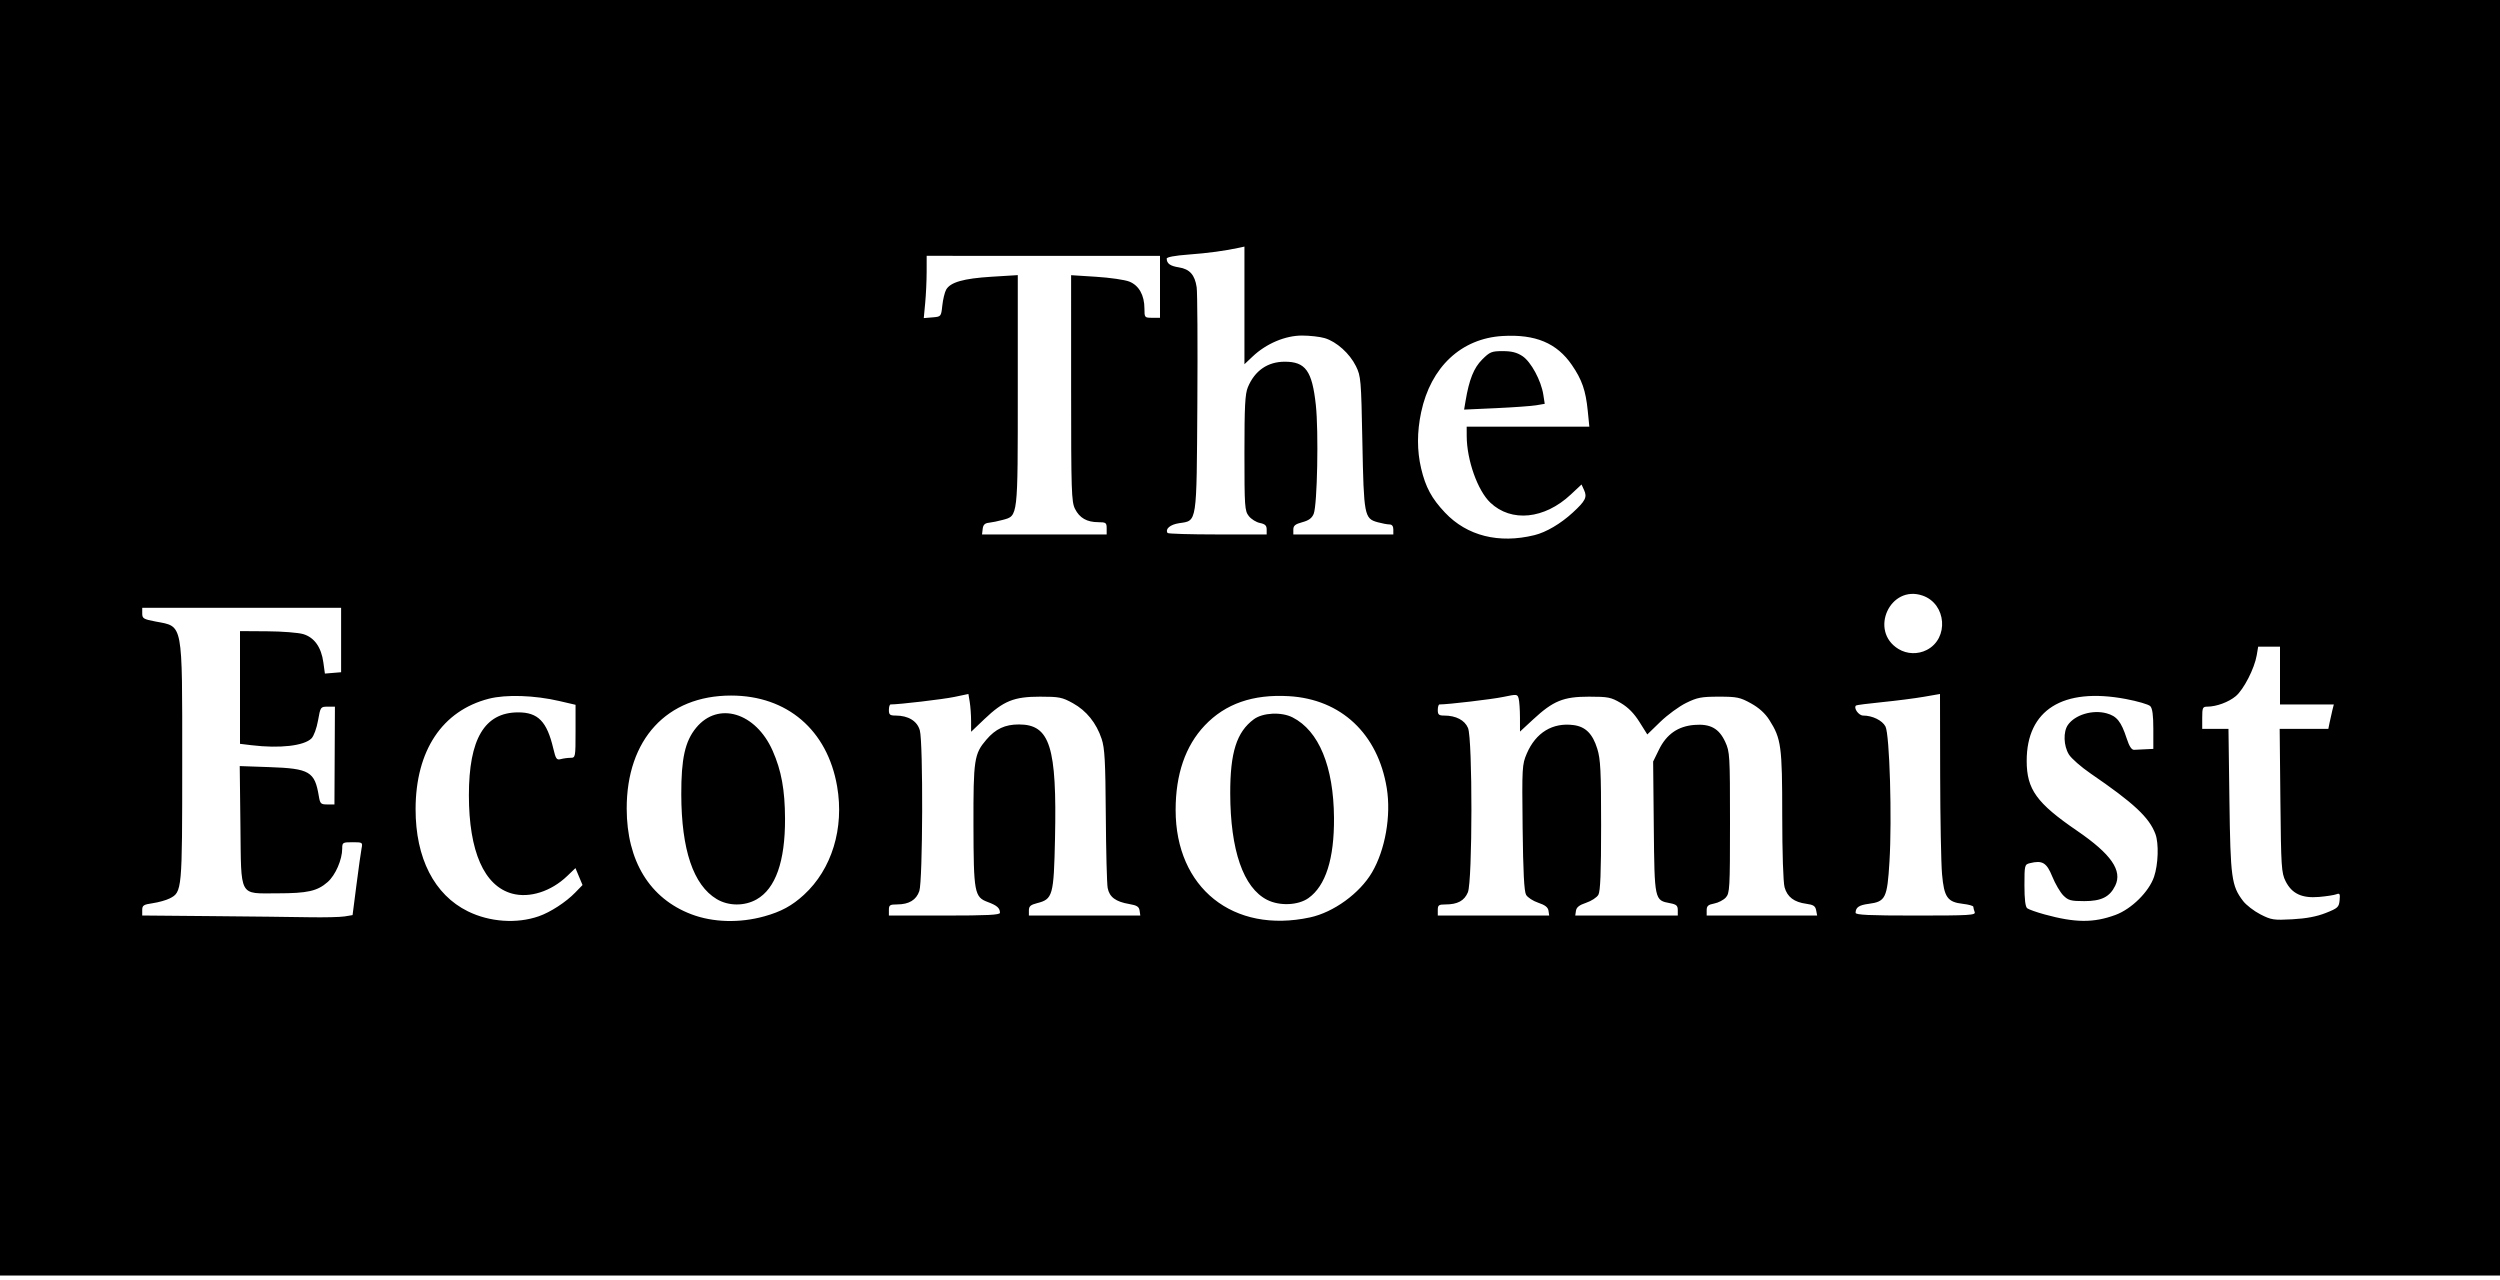
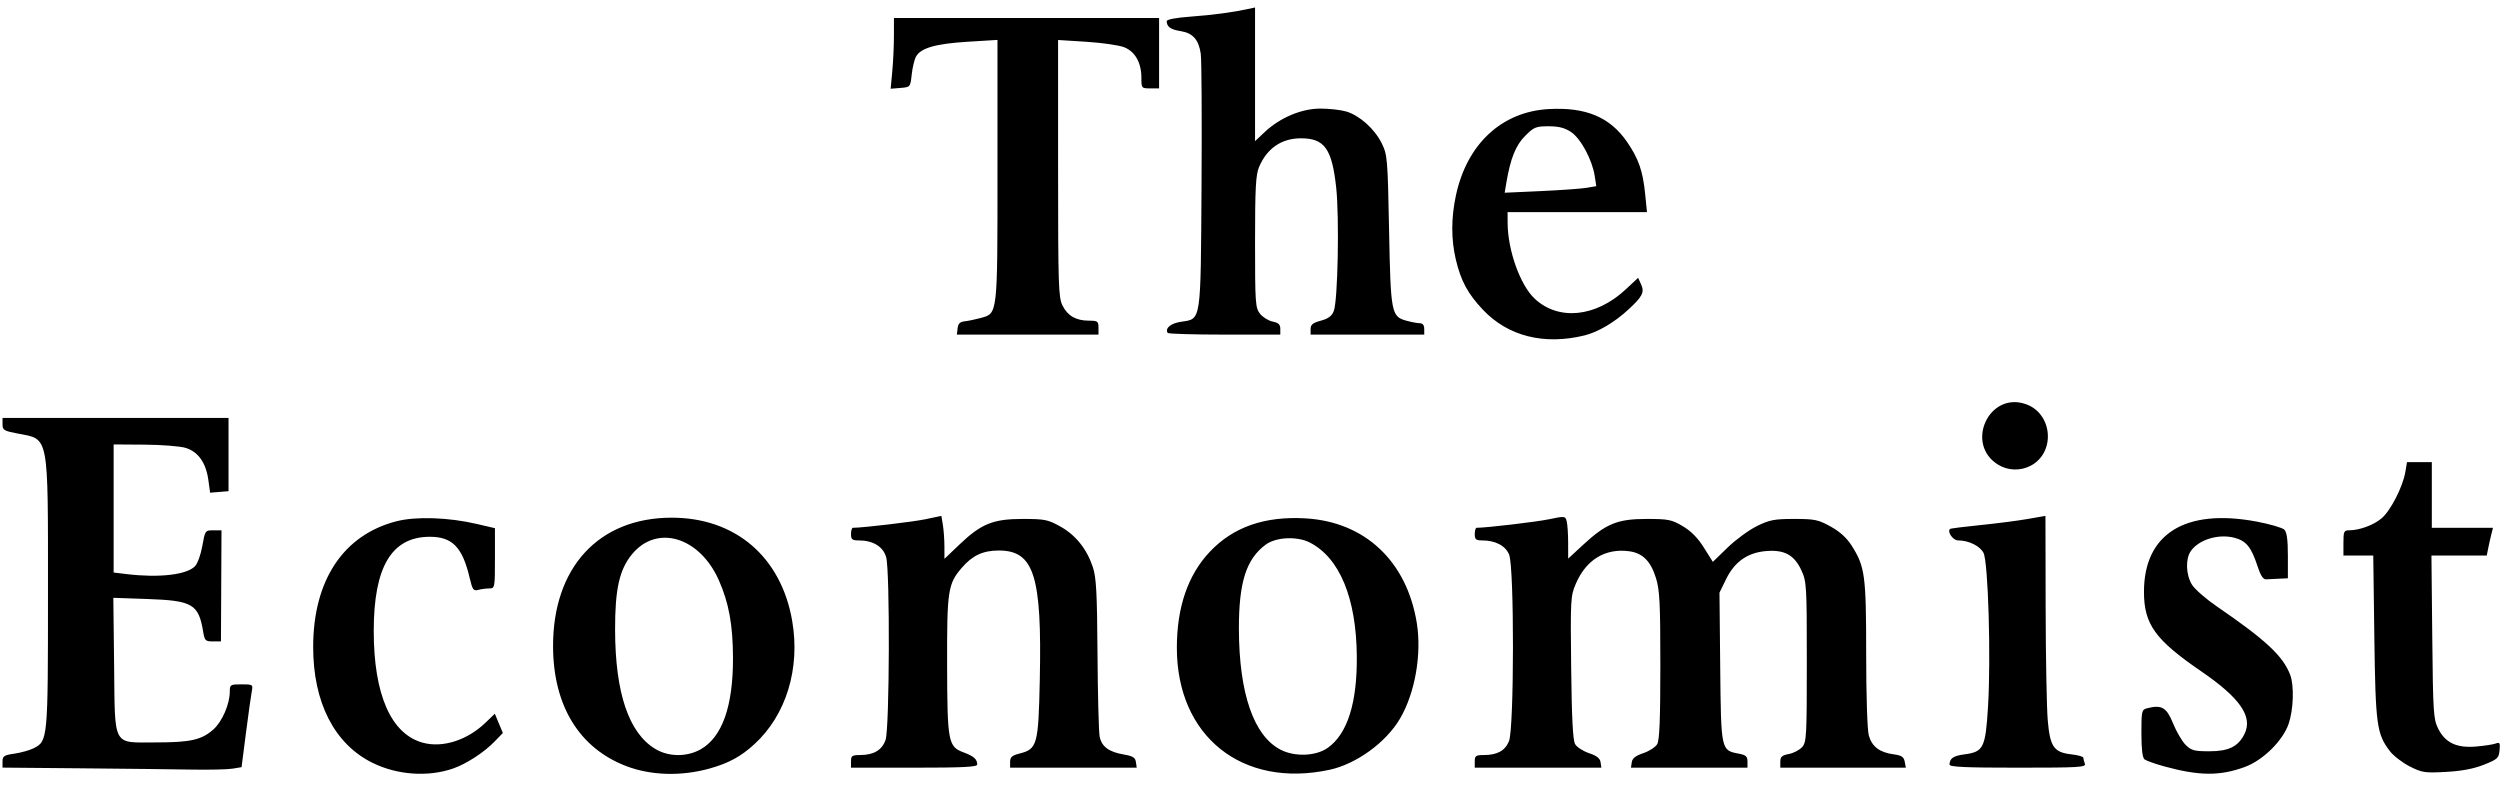
- <svg xmlns="http://www.w3.org/2000/svg" width="250px" height="128px" viewBox="0 0 250 128" version="1.1">
+ <svg xmlns="http://www.w3.org/2000/svg" width="220px" height="69px" viewBox="0 0 220 69" version="1.1">
  <defs />
  <g id="Page-1" stroke="none" stroke-width="1" fill="none" fill-rule="evenodd">
-     <path d="M0,63.778 L0,0 L250,0 L250,127.556 L0,127.556 L0,63.778 L0,63.778 Z M53.879,91.627 C55.039,91.224 56.6,90.209 57.515,89.264 L58.253,88.503 L57.545,86.81 L56.717,87.604 C55.111,89.144 52.959,89.832 51.22,89.362 C48.415,88.604 46.889,85.137 46.889,79.525 C46.889,73.898 48.453,71.255 51.793,71.237 C53.799,71.226 54.691,72.138 55.33,74.853 C55.576,75.9 55.664,76.023 56.082,75.911 C56.343,75.841 56.781,75.783 57.056,75.781 C57.546,75.778 57.555,75.727 57.555,73.129 L57.555,70.48 L55.944,70.105 C53.467,69.526 50.607,69.431 48.894,69.87 C44.218,71.069 41.568,75.057 41.559,80.909 C41.551,85.813 43.426,89.478 46.789,91.134 C48.967,92.206 51.676,92.394 53.879,91.627 L53.879,91.627 Z M76.438,91.632 C78.116,91.164 79.203,90.574 80.39,89.485 C83.184,86.923 84.437,82.828 83.711,78.628 C82.738,73.004 78.711,69.556 73.111,69.556 C66.693,69.556 62.658,73.928 62.67,80.869 C62.679,86.104 64.976,89.852 69.144,91.43 C71.305,92.249 73.963,92.322 76.438,91.632 L76.438,91.632 Z M71.667,89.907 C69.333,88.507 68.142,84.984 68.128,79.445 C68.119,75.85 68.504,74.124 69.617,72.773 C71.811,70.112 75.569,71.242 77.264,75.073 C78.141,77.056 78.494,78.998 78.503,81.889 C78.516,86.145 77.556,88.864 75.659,89.939 C74.444,90.627 72.845,90.614 71.667,89.907 L71.667,89.907 Z M131,91.741 C133.357,91.234 135.972,89.336 137.201,87.24 C138.527,84.976 139.123,81.568 138.676,78.809 C137.794,73.381 134.11,69.92 128.889,69.617 C125.292,69.408 122.532,70.37 120.468,72.552 C118.539,74.592 117.564,77.427 117.563,81 C117.56,88.794 123.315,93.394 131,91.741 L131,91.741 Z M126.714,89.986 C124.332,88.775 123.035,85.032 123.023,79.334 C123.015,75.243 123.665,73.199 125.38,71.929 C126.283,71.26 128.141,71.17 129.26,71.741 C131.891,73.083 133.362,76.649 133.4,81.778 C133.431,85.874 132.57,88.581 130.847,89.808 C129.819,90.54 127.962,90.62 126.714,89.986 L126.714,89.986 Z M211.549,91.492 C213.153,90.9 214.895,89.178 215.405,87.681 C215.826,86.445 215.894,84.34 215.543,83.404 C214.919,81.74 213.402,80.323 209.057,77.348 C208.111,76.7 207.136,75.845 206.891,75.448 C206.357,74.584 206.31,73.18 206.791,72.493 C207.503,71.477 209.245,70.951 210.649,71.329 C211.68,71.607 212.117,72.152 212.671,73.851 C212.927,74.639 213.161,74.995 213.412,74.982 C213.613,74.972 214.128,74.947 214.556,74.926 L215.333,74.889 L215.333,72.905 C215.333,71.505 215.242,70.83 215.023,70.611 C214.853,70.441 213.753,70.12 212.579,69.899 C206.29,68.716 202.662,70.984 202.669,76.096 C202.673,78.939 203.662,80.309 207.706,83.076 C211.12,85.412 212.263,87.059 211.521,88.573 C210.971,89.696 210.137,90.112 208.433,90.112 C207.084,90.112 206.83,90.043 206.331,89.544 C206.019,89.231 205.523,88.381 205.228,87.655 C204.662,86.257 204.235,86.004 202.973,86.321 C202.464,86.449 202.444,86.528 202.444,88.533 C202.444,89.934 202.535,90.683 202.722,90.827 C202.875,90.945 203.65,91.221 204.444,91.439 C207.527,92.287 209.356,92.3 211.549,91.492 L211.549,91.492 Z M232.575,91.298 C233.783,90.82 233.895,90.717 233.961,90.026 C234.023,89.378 233.977,89.295 233.63,89.428 C233.409,89.513 232.626,89.633 231.892,89.695 C230.181,89.839 229.182,89.365 228.555,88.112 C228.144,87.288 228.106,86.696 228.039,80.056 L227.967,72.889 L232.833,72.889 L232.962,72.249 C233.032,71.896 233.155,71.346 233.236,71.026 L233.382,70.445 L228,70.445 L228,64.667 L225.817,64.667 L225.671,65.533 C225.449,66.843 224.371,68.947 223.58,69.613 C222.868,70.211 221.641,70.664 220.722,70.666 C220.27,70.667 220.222,70.774 220.222,71.778 L220.222,72.889 L222.847,72.889 L222.942,80.056 C223.045,87.801 223.151,88.581 224.308,90.099 C224.621,90.508 225.404,91.112 226.049,91.441 C227.135,91.994 227.373,92.03 229.242,91.928 C230.626,91.853 231.676,91.654 232.575,91.298 L232.575,91.298 Z M34.462,91.642 L35.257,91.51 L35.647,88.478 C35.861,86.81 36.091,85.17 36.157,84.834 C36.275,84.238 36.252,84.223 35.25,84.223 C34.271,84.223 34.222,84.252 34.222,84.85 C34.222,85.963 33.547,87.518 32.765,88.204 C31.73,89.112 30.758,89.331 27.747,89.333 C23.851,89.334 24.127,89.839 24.042,82.547 L23.973,76.608 L26.931,76.711 C30.96,76.851 31.475,77.153 31.882,79.612 C32.008,80.373 32.082,80.445 32.732,80.445 L33.444,80.444 L33.492,70.667 L32.77,70.667 C32.059,70.667 32.044,70.688 31.804,72.047 C31.668,72.822 31.38,73.608 31.148,73.841 C30.402,74.586 27.985,74.862 25.167,74.523 L24,74.383 L24,63.111 L26.722,63.129 C28.219,63.138 29.842,63.266 30.328,63.412 C31.434,63.745 32.127,64.721 32.335,66.237 L32.49,67.358 L34.111,67.223 L34.111,60.778 L14.223,60.778 L14.223,61.339 C14.222,61.848 14.345,61.922 15.567,62.154 C18.337,62.681 18.222,62.074 18.222,76.223 C18.222,89.095 18.212,89.211 16.962,89.846 C16.616,90.021 15.858,90.234 15.278,90.319 C14.351,90.453 14.222,90.538 14.222,91.011 L14.222,91.55 L21.167,91.612 C24.986,91.646 29.361,91.696 30.889,91.724 C32.417,91.751 34.024,91.714 34.462,91.642 L34.462,91.642 Z M99.997,91.278 C99.991,90.803 99.698,90.545 98.778,90.203 C97.44,89.706 97.36,89.278 97.346,82.471 C97.332,75.959 97.418,75.389 98.633,73.97 C99.562,72.885 100.502,72.445 101.893,72.445 C104.998,72.445 105.698,74.66 105.501,83.853 C105.378,89.572 105.282,89.917 103.701,90.317 C103.058,90.48 102.889,90.631 102.889,91.04 L102.889,91.556 L114.031,91.556 L113.96,91.061 C113.903,90.668 113.69,90.533 112.916,90.401 C111.567,90.172 110.936,89.701 110.767,88.797 C110.688,88.378 110.604,85.103 110.58,81.518 C110.543,76.103 110.473,74.812 110.164,73.888 C109.633,72.296 108.646,71.071 107.289,70.32 C106.218,69.726 105.92,69.667 104,69.667 C101.394,69.667 100.351,70.089 98.438,71.913 L97.111,73.179 L97.109,72.09 C97.107,71.491 97.047,70.64 96.974,70.199 L96.841,69.398 L95.43,69.694 C94.323,69.926 89.927,70.444 89.056,70.445 C88.964,70.445 88.889,70.695 88.889,71 C88.889,71.471 88.992,71.556 89.563,71.556 C90.831,71.556 91.724,72.103 91.983,73.038 C92.324,74.265 92.28,88.093 91.932,89.106 C91.625,90 90.902,90.437 89.722,90.442 C88.982,90.445 88.889,90.507 88.889,91 L88.889,91.556 L94.444,91.556 C98.743,91.556 99.999,91.493 99.997,91.278 L99.997,91.278 Z M154.849,91.073 C154.798,90.729 154.508,90.501 153.831,90.276 C153.31,90.103 152.76,89.745 152.609,89.481 C152.413,89.139 152.313,87.196 152.262,82.744 C152.194,76.718 152.21,76.446 152.678,75.357 C153.584,73.25 155.268,72.229 157.369,72.51 C158.557,72.67 159.265,73.38 159.729,74.879 C160.053,75.925 160.111,77.089 160.111,82.556 C160.111,87.273 160.037,89.129 159.836,89.481 C159.684,89.745 159.135,90.103 158.614,90.276 C157.937,90.501 157.646,90.729 157.596,91.073 L157.525,91.556 L167.778,91.556 L167.778,91.01 C167.778,90.565 167.638,90.439 167.014,90.322 C165.448,90.028 165.452,90.048 165.379,82.722 L165.314,76.155 L165.901,74.956 C166.648,73.429 167.792,72.628 169.421,72.493 C171.026,72.36 171.896,72.835 172.52,74.183 C172.98,75.179 173,75.515 173,82.255 C173,88.835 172.973,89.316 172.581,89.75 C172.35,90.005 171.825,90.277 171.414,90.354 C170.813,90.467 170.667,90.599 170.667,91.025 L170.667,91.556 L181.716,91.556 L181.615,91.027 C181.534,90.603 181.339,90.474 180.637,90.38 C179.409,90.216 178.727,89.698 178.457,88.725 C178.321,88.235 178.224,85.266 178.223,81.541 C178.222,74.61 178.122,73.868 176.936,72 C176.511,71.331 175.902,70.78 175.095,70.334 C174.006,69.732 173.695,69.667 171.889,69.667 C170.143,69.667 169.726,69.747 168.608,70.296 C167.904,70.642 166.743,71.492 166.029,72.185 L164.73,73.445 L163.941,72.189 C163.404,71.333 162.81,70.731 162.077,70.3 C161.097,69.724 160.809,69.667 158.889,69.667 C156.34,69.667 155.325,70.081 153.315,71.942 L152,73.159 L151.997,71.747 C151.995,70.97 151.937,70.123 151.868,69.865 C151.746,69.409 151.702,69.404 150.325,69.693 C149.213,69.926 144.818,70.444 143.944,70.445 C143.853,70.445 143.778,70.695 143.778,71 C143.778,71.463 143.884,71.556 144.411,71.556 C145.593,71.556 146.473,72.014 146.802,72.801 C147.263,73.905 147.251,88.123 146.788,89.231 C146.435,90.077 145.753,90.445 144.541,90.445 C143.875,90.445 143.778,90.516 143.778,91 L143.778,91.556 L154.92,91.556 L154.849,91.073 L154.849,91.073 Z M197.468,91.204 C197.394,91.011 197.333,90.774 197.333,90.678 C197.333,90.582 196.872,90.451 196.308,90.387 C194.742,90.21 194.407,89.737 194.203,87.404 C194.109,86.326 194.025,81.834 194.016,77.421 L194,69.398 L192.389,69.678 C191.503,69.832 189.631,70.072 188.23,70.212 C186.828,70.352 185.644,70.504 185.598,70.55 C185.337,70.811 185.868,71.556 186.315,71.556 C187.243,71.556 188.232,72.041 188.548,72.652 C188.962,73.453 189.21,81.86 188.946,86.174 C188.724,89.818 188.553,90.163 186.866,90.384 C185.9,90.51 185.566,90.739 185.559,91.278 C185.556,91.494 186.907,91.556 191.579,91.556 C196.981,91.556 197.589,91.52 197.468,91.204 L197.468,91.204 Z M192.687,64.99 C194.912,63.839 194.647,60.391 192.27,59.563 C189.008,58.426 186.885,63.094 189.844,64.898 C190.702,65.421 191.786,65.456 192.687,64.99 L192.687,64.99 Z M153.444,53.515 C154.612,53.229 156.074,52.369 157.278,51.258 C158.549,50.087 158.733,49.723 158.411,49.015 L158.153,48.449 L157.074,49.458 C154.441,51.921 151.13,52.253 149.035,50.266 C147.763,49.06 146.68,46.012 146.671,43.611 L146.667,42.667 L158.934,42.667 L158.773,41.061 C158.57,39.045 158.2,37.977 157.193,36.506 C155.684,34.303 153.553,33.409 150.261,33.6 C146.127,33.839 143.074,36.697 142.114,41.227 C141.696,43.2 141.696,45.069 142.113,46.841 C142.557,48.721 143.167,49.851 144.5,51.26 C146.702,53.589 149.877,54.39 153.444,53.515 L153.444,53.515 Z M146.557,40.091 C146.917,37.947 147.382,36.788 148.215,35.955 C148.986,35.184 149.163,35.112 150.274,35.112 C151.163,35.112 151.693,35.246 152.245,35.612 C153.1,36.178 154.113,38.051 154.332,39.469 L154.473,40.382 L153.625,40.527 C153.159,40.606 151.345,40.736 149.594,40.816 L146.411,40.96 L146.557,40.091 L146.557,40.091 Z M110.667,52.834 C110.667,52.276 110.593,52.222 109.833,52.219 C108.685,52.215 107.959,51.8 107.5,50.886 C107.146,50.179 107.112,49.126 107.112,38.815 L107.111,27.519 L109.611,27.677 C110.986,27.764 112.478,27.98 112.927,28.157 C113.894,28.539 114.444,29.523 114.444,30.867 C114.444,31.76 114.46,31.778 115.222,31.778 L116,31.778 L116,25.586 L104.333,25.585 L92.667,25.583 L92.665,27.181 C92.664,28.059 92.599,29.46 92.52,30.294 L92.377,31.809 L93.244,31.738 C94.108,31.667 94.112,31.664 94.231,30.556 C94.296,29.945 94.468,29.232 94.613,28.972 C95.029,28.223 96.353,27.845 99.167,27.673 L101.778,27.512 L101.778,38.99 C101.778,51.857 101.811,51.569 100.276,51.989 C99.819,52.115 99.194,52.243 98.889,52.275 C98.481,52.318 98.316,52.482 98.268,52.889 L98.203,53.445 L110.667,53.445 L110.667,52.834 L110.667,52.834 Z M126.667,52.939 C126.667,52.554 126.506,52.402 125.993,52.299 C125.623,52.225 125.123,51.914 124.882,51.608 C124.472,51.087 124.444,50.685 124.444,45.297 C124.444,40.605 124.508,39.39 124.788,38.719 C125.482,37.058 126.768,36.171 128.483,36.171 C130.555,36.171 131.211,37.085 131.583,40.489 C131.872,43.144 131.73,50.484 131.371,51.378 C131.197,51.812 130.882,52.045 130.232,52.22 C129.526,52.41 129.333,52.567 129.333,52.953 L129.333,53.445 L139.333,53.445 L139.333,52.945 C139.333,52.617 139.199,52.444 138.944,52.444 C138.731,52.443 138.197,52.343 137.758,52.221 C136.436,51.854 136.379,51.554 136.238,44.223 C136.116,37.932 136.09,37.624 135.592,36.612 C134.968,35.347 133.655,34.167 132.476,33.814 C132.002,33.672 130.977,33.556 130.196,33.556 C128.526,33.556 126.632,34.357 125.278,35.636 L124.444,36.422 L124.444,24.659 L123.944,24.768 C122.52,25.08 120.774,25.315 118.83,25.458 C117.481,25.557 116.668,25.71 116.67,25.864 C116.677,26.357 117.017,26.601 117.889,26.737 C118.968,26.906 119.486,27.487 119.667,28.732 C119.742,29.246 119.772,34.472 119.735,40.344 C119.657,52.509 119.727,52.047 117.921,52.317 C117.019,52.453 116.502,52.888 116.756,53.298 C116.806,53.379 119.056,53.445 121.757,53.445 L126.667,53.445 L126.667,52.939 L126.667,52.939 Z" id="Imported-Layers" fill="#000000" />
+     <g id="economist" fill="#000000">
+       <g id="Page-1">
+         <path d="M39.879,67.627 C41.039,67.224 42.6,66.209 43.515,65.264 L44.253,64.503 L43.545,62.81 L42.717,63.604 C41.111,65.144 38.959,65.832 37.22,65.362 C34.415,64.604 32.889,61.137 32.889,55.525 C32.889,49.898 34.453,47.255 37.793,47.237 C39.799,47.226 40.691,48.138 41.33,50.853 C41.576,51.9 41.664,52.023 42.082,51.911 C42.343,51.841 42.781,51.783 43.056,51.781 C43.546,51.778 43.555,51.727 43.555,49.129 L43.555,46.48 L41.944,46.105 C39.467,45.526 36.607,45.431 34.894,45.87 C30.218,47.069 27.568,51.057 27.559,56.909 C27.551,61.813 29.426,65.478 32.789,67.134 C34.967,68.206 37.676,68.394 39.879,67.627 L39.879,67.627 L39.879,67.627 Z M62.438,67.632 C64.116,67.164 65.203,66.574 66.39,65.485 C69.184,62.923 70.437,58.828 69.711,54.628 C68.738,49.004 64.711,45.556 59.111,45.556 C52.693,45.556 48.658,49.928 48.67,56.869 C48.679,62.104 50.976,65.852 55.144,67.43 C57.305,68.249 59.963,68.322 62.438,67.632 L62.438,67.632 L62.438,67.632 Z M57.667,65.907 C55.333,64.507 54.142,60.984 54.128,55.445 C54.119,51.85 54.504,50.124 55.617,48.773 C57.811,46.112 61.569,47.242 63.264,51.073 C64.141,53.056 64.494,54.998 64.503,57.889 C64.516,62.145 63.556,64.864 61.659,65.939 C60.444,66.627 58.845,66.614 57.667,65.907 L57.667,65.907 L57.667,65.907 Z M117,67.741 C119.357,67.234 121.972,65.336 123.201,63.24 C124.527,60.976 125.123,57.568 124.676,54.809 C123.794,49.381 120.11,45.92 114.889,45.617 C111.292,45.408 108.532,46.37 106.468,48.552 C104.539,50.592 103.564,53.427 103.563,57 C103.56,64.794 109.315,69.394 117,67.741 L117,67.741 L117,67.741 Z M112.714,65.986 C110.332,64.775 109.035,61.032 109.023,55.334 C109.015,51.243 109.665,49.199 111.38,47.929 C112.283,47.26 114.141,47.17 115.26,47.741 C117.891,49.083 119.362,52.649 119.4,57.778 C119.431,61.874 118.57,64.581 116.847,65.808 C115.819,66.54 113.962,66.62 112.714,65.986 L112.714,65.986 L112.714,65.986 Z M197.549,67.492 C199.153,66.9 200.895,65.178 201.405,63.681 C201.826,62.445 201.894,60.34 201.543,59.404 C200.919,57.74 199.402,56.323 195.057,53.348 C194.111,52.7 193.136,51.845 192.891,51.448 C192.357,50.584 192.31,49.18 192.791,48.493 C193.503,47.477 195.245,46.951 196.649,47.329 C197.68,47.607 198.117,48.152 198.671,49.851 C198.927,50.639 199.161,50.995 199.412,50.982 C199.613,50.972 200.128,50.947 200.556,50.926 L201.333,50.889 L201.333,48.905 C201.333,47.505 201.242,46.83 201.023,46.611 C200.853,46.441 199.753,46.12 198.579,45.899 C192.29,44.716 188.662,46.984 188.669,52.096 C188.673,54.939 189.662,56.309 193.706,59.076 C197.12,61.412 198.263,63.059 197.521,64.573 C196.971,65.696 196.137,66.112 194.433,66.112 C193.084,66.112 192.83,66.043 192.331,65.544 C192.019,65.231 191.523,64.381 191.228,63.655 C190.662,62.257 190.235,62.004 188.973,62.321 C188.464,62.449 188.444,62.528 188.444,64.533 C188.444,65.934 188.535,66.683 188.722,66.827 C188.875,66.945 189.65,67.221 190.444,67.439 C193.527,68.287 195.356,68.3 197.549,67.492 L197.549,67.492 L197.549,67.492 Z M218.575,67.298 C219.783,66.82 219.895,66.717 219.961,66.026 C220.023,65.378 219.977,65.295 219.63,65.428 C219.409,65.513 218.626,65.633 217.892,65.695 C216.181,65.839 215.182,65.365 214.555,64.112 C214.144,63.288 214.106,62.696 214.039,56.056 L213.967,48.889 L218.833,48.889 L218.962,48.249 C219.032,47.896 219.155,47.346 219.236,47.026 L219.382,46.445 L214,46.445 L214,40.667 L211.817,40.667 L211.671,41.533 C211.449,42.843 210.371,44.947 209.58,45.613 C208.868,46.211 207.641,46.664 206.722,46.666 C206.27,46.667 206.222,46.774 206.222,47.778 L206.222,48.889 L208.847,48.889 L208.942,56.056 C209.045,63.801 209.151,64.581 210.308,66.099 C210.621,66.508 211.404,67.112 212.049,67.441 C213.135,67.994 213.373,68.03 215.242,67.928 C216.626,67.853 217.676,67.654 218.575,67.298 L218.575,67.298 L218.575,67.298 Z M20.462,67.642 L21.257,67.51 L21.647,64.478 C21.861,62.81 22.091,61.17 22.157,60.834 C22.275,60.238 22.252,60.223 21.25,60.223 C20.271,60.223 20.222,60.252 20.222,60.85 C20.222,61.963 19.547,63.518 18.765,64.204 C17.73,65.112 16.758,65.331 13.747,65.333 C9.851,65.334 10.127,65.839 10.042,58.547 L9.973,52.608 L12.931,52.711 C16.96,52.851 17.475,53.153 17.882,55.612 C18.008,56.373 18.082,56.445 18.732,56.445 L19.444,56.444 L19.492,46.667 L18.77,46.667 C18.059,46.667 18.044,46.688 17.804,48.047 C17.668,48.822 17.38,49.608 17.148,49.841 C16.402,50.586 13.985,50.862 11.167,50.523 L10,50.383 L10,39.111 L12.722,39.129 C14.219,39.138 15.842,39.266 16.328,39.412 C17.434,39.745 18.127,40.721 18.335,42.237 L18.49,43.358 L20.111,43.223 L20.111,36.778 L0.223,36.778 L0.223,37.339 C0.222,37.848 0.345,37.922 1.567,38.154 C4.337,38.681 4.222,38.074 4.222,52.223 C4.222,65.095 4.212,65.211 2.962,65.846 C2.616,66.021 1.858,66.234 1.278,66.319 C0.351,66.453 0.222,66.538 0.222,67.011 L0.222,67.55 L7.167,67.612 C10.986,67.646 15.361,67.696 16.889,67.724 C18.417,67.751 20.024,67.714 20.462,67.642 L20.462,67.642 L20.462,67.642 Z M85.997,67.278 C85.991,66.803 85.698,66.545 84.778,66.203 C83.44,65.706 83.36,65.278 83.346,58.471 C83.332,51.959 83.418,51.389 84.633,49.97 C85.562,48.885 86.502,48.445 87.893,48.445 C90.998,48.445 91.698,50.66 91.501,59.853 C91.378,65.572 91.282,65.917 89.701,66.317 C89.058,66.48 88.889,66.631 88.889,67.04 L88.889,67.556 L100.031,67.556 L99.96,67.061 C99.903,66.668 99.69,66.533 98.916,66.401 C97.567,66.172 96.936,65.701 96.767,64.797 C96.688,64.378 96.604,61.103 96.58,57.518 C96.543,52.103 96.473,50.812 96.164,49.888 C95.633,48.296 94.646,47.071 93.289,46.32 C92.218,45.726 91.92,45.667 90,45.667 C87.394,45.667 86.351,46.089 84.438,47.913 L83.111,49.179 L83.109,48.09 C83.107,47.491 83.047,46.64 82.974,46.199 L82.841,45.398 L81.43,45.694 C80.323,45.926 75.927,46.444 75.056,46.445 C74.964,46.445 74.889,46.695 74.889,47 C74.889,47.471 74.992,47.556 75.563,47.556 C76.831,47.556 77.724,48.103 77.983,49.038 C78.324,50.265 78.28,64.093 77.932,65.106 C77.625,66 76.902,66.437 75.722,66.442 C74.982,66.445 74.889,66.507 74.889,67 L74.889,67.556 L80.444,67.556 C84.743,67.556 85.999,67.493 85.997,67.278 L85.997,67.278 L85.997,67.278 Z M140.849,67.073 C140.798,66.729 140.508,66.501 139.831,66.276 C139.31,66.103 138.76,65.745 138.609,65.481 C138.413,65.139 138.313,63.196 138.262,58.744 C138.194,52.718 138.21,52.446 138.678,51.357 C139.584,49.25 141.268,48.229 143.369,48.51 C144.557,48.67 145.265,49.38 145.729,50.879 C146.053,51.925 146.111,53.089 146.111,58.556 C146.111,63.273 146.037,65.129 145.836,65.481 C145.684,65.745 145.135,66.103 144.614,66.276 C143.937,66.501 143.646,66.729 143.596,67.073 L143.525,67.556 L153.778,67.556 L153.778,67.01 C153.778,66.565 153.638,66.439 153.014,66.322 C151.448,66.028 151.452,66.048 151.379,58.722 L151.314,52.155 L151.901,50.956 C152.648,49.429 153.792,48.628 155.421,48.493 C157.026,48.36 157.896,48.835 158.52,50.183 C158.98,51.179 159,51.515 159,58.255 C159,64.835 158.973,65.316 158.581,65.75 C158.35,66.005 157.825,66.277 157.414,66.354 C156.813,66.467 156.667,66.599 156.667,67.025 L156.667,67.556 L167.716,67.556 L167.615,67.027 C167.534,66.603 167.339,66.474 166.637,66.38 C165.409,66.216 164.727,65.698 164.457,64.725 C164.321,64.235 164.224,61.266 164.223,57.541 C164.222,50.61 164.122,49.868 162.936,48 C162.511,47.331 161.902,46.78 161.095,46.334 C160.006,45.732 159.695,45.667 157.889,45.667 C156.143,45.667 155.726,45.747 154.608,46.296 C153.904,46.642 152.743,47.492 152.029,48.185 L150.73,49.445 L149.941,48.189 C149.404,47.333 148.81,46.731 148.077,46.3 C147.097,45.724 146.809,45.667 144.889,45.667 C142.34,45.667 141.325,46.081 139.315,47.942 L138,49.159 L137.997,47.747 C137.995,46.97 137.937,46.123 137.868,45.865 C137.746,45.409 137.702,45.404 136.325,45.693 C135.213,45.926 130.818,46.444 129.944,46.445 C129.853,46.445 129.778,46.695 129.778,47 C129.778,47.463 129.884,47.556 130.411,47.556 C131.593,47.556 132.473,48.014 132.802,48.801 C133.263,49.905 133.251,64.123 132.788,65.231 C132.435,66.077 131.753,66.445 130.541,66.445 C129.875,66.445 129.778,66.516 129.778,67 L129.778,67.556 L140.92,67.556 L140.849,67.073 L140.849,67.073 Z M183.468,67.204 C183.394,67.011 183.333,66.774 183.333,66.678 C183.333,66.582 182.872,66.451 182.308,66.387 C180.742,66.21 180.407,65.737 180.203,63.404 C180.109,62.326 180.025,57.834 180.016,53.421 L180,45.398 L178.389,45.678 C177.503,45.832 175.631,46.072 174.23,46.212 C172.828,46.352 171.644,46.504 171.598,46.55 C171.337,46.811 171.868,47.556 172.315,47.556 C173.243,47.556 174.232,48.041 174.548,48.652 C174.962,49.453 175.21,57.86 174.946,62.174 C174.724,65.818 174.553,66.163 172.866,66.384 C171.9,66.51 171.566,66.739 171.559,67.278 C171.556,67.494 172.907,67.556 177.579,67.556 C182.981,67.556 183.589,67.52 183.468,67.204 L183.468,67.204 L183.468,67.204 Z M178.687,40.99 C180.912,39.839 180.647,36.391 178.27,35.563 C175.008,34.426 172.885,39.094 175.844,40.898 C176.702,41.421 177.786,41.456 178.687,40.99 L178.687,40.99 L178.687,40.99 Z M139.444,29.515 C140.612,29.229 142.074,28.369 143.278,27.258 C144.549,26.087 144.733,25.723 144.411,25.015 L144.153,24.449 L143.074,25.458 C140.441,27.921 137.13,28.253 135.035,26.266 C133.763,25.06 132.68,22.012 132.671,19.611 L132.667,18.667 L144.934,18.667 L144.773,17.061 C144.57,15.045 144.2,13.977 143.193,12.506 C141.684,10.303 139.553,9.409 136.261,9.6 C132.127,9.839 129.074,12.697 128.114,17.227 C127.696,19.2 127.696,21.069 128.113,22.841 C128.557,24.721 129.167,25.851 130.5,27.26 C132.702,29.589 135.877,30.39 139.444,29.515 L139.444,29.515 L139.444,29.515 Z M132.557,16.091 C132.917,13.947 133.382,12.788 134.215,11.955 C134.986,11.184 135.163,11.112 136.274,11.112 C137.163,11.112 137.693,11.246 138.245,11.612 C139.1,12.178 140.113,14.051 140.332,15.469 L140.473,16.382 L139.625,16.527 C139.159,16.606 137.345,16.736 135.594,16.816 L132.411,16.96 L132.557,16.091 L132.557,16.091 Z M96.667,28.834 C96.667,28.276 96.593,28.222 95.833,28.219 C94.685,28.215 93.959,27.8 93.5,26.886 C93.146,26.179 93.112,25.126 93.112,14.815 L93.111,3.519 L95.611,3.677 C96.986,3.764 98.478,3.98 98.927,4.157 C99.894,4.539 100.444,5.523 100.444,6.867 C100.444,7.76 100.46,7.778 101.222,7.778 L102,7.778 L102,1.586 L90.333,1.585 L78.667,1.583 L78.665,3.181 C78.664,4.059 78.599,5.46 78.52,6.294 L78.377,7.809 L79.244,7.738 C80.108,7.667 80.112,7.664 80.231,6.556 C80.296,5.945 80.468,5.232 80.613,4.972 C81.029,4.223 82.353,3.845 85.167,3.673 L87.778,3.512 L87.778,14.99 C87.778,27.857 87.811,27.569 86.276,27.989 C85.819,28.115 85.194,28.243 84.889,28.275 C84.481,28.318 84.316,28.482 84.268,28.889 L84.203,29.445 L96.667,29.445 L96.667,28.834 L96.667,28.834 Z M112.667,28.939 C112.667,28.554 112.506,28.402 111.993,28.299 C111.623,28.225 111.123,27.914 110.882,27.608 C110.472,27.087 110.444,26.685 110.444,21.297 C110.444,16.605 110.508,15.39 110.788,14.719 C111.482,13.058 112.768,12.171 114.483,12.171 C116.555,12.171 117.211,13.085 117.583,16.489 C117.872,19.144 117.73,26.484 117.371,27.378 C117.197,27.812 116.882,28.045 116.232,28.22 C115.526,28.41 115.333,28.567 115.333,28.953 L115.333,29.445 L125.333,29.445 L125.333,28.945 C125.333,28.617 125.199,28.444 124.944,28.444 C124.731,28.443 124.197,28.343 123.758,28.221 C122.436,27.854 122.379,27.554 122.238,20.223 C122.116,13.932 122.09,13.624 121.592,12.612 C120.968,11.347 119.655,10.167 118.476,9.814 C118.002,9.672 116.977,9.556 116.196,9.556 C114.526,9.556 112.632,10.357 111.278,11.636 L110.444,12.422 L110.444,0.659 L109.944,0.768 C108.52,1.08 106.774,1.315 104.83,1.458 C103.481,1.557 102.668,1.71 102.67,1.864 C102.677,2.357 103.017,2.601 103.889,2.737 C104.968,2.906 105.486,3.487 105.667,4.732 C105.742,5.246 105.772,10.472 105.735,16.344 C105.657,28.509 105.727,28.047 103.921,28.317 C103.019,28.453 102.502,28.888 102.756,29.298 C102.806,29.379 105.056,29.445 107.757,29.445 L112.667,29.445 L112.667,28.939 L112.667,28.939 Z" id="Imported-Layers" />
+       </g>
+     </g>
  </g>
</svg>
